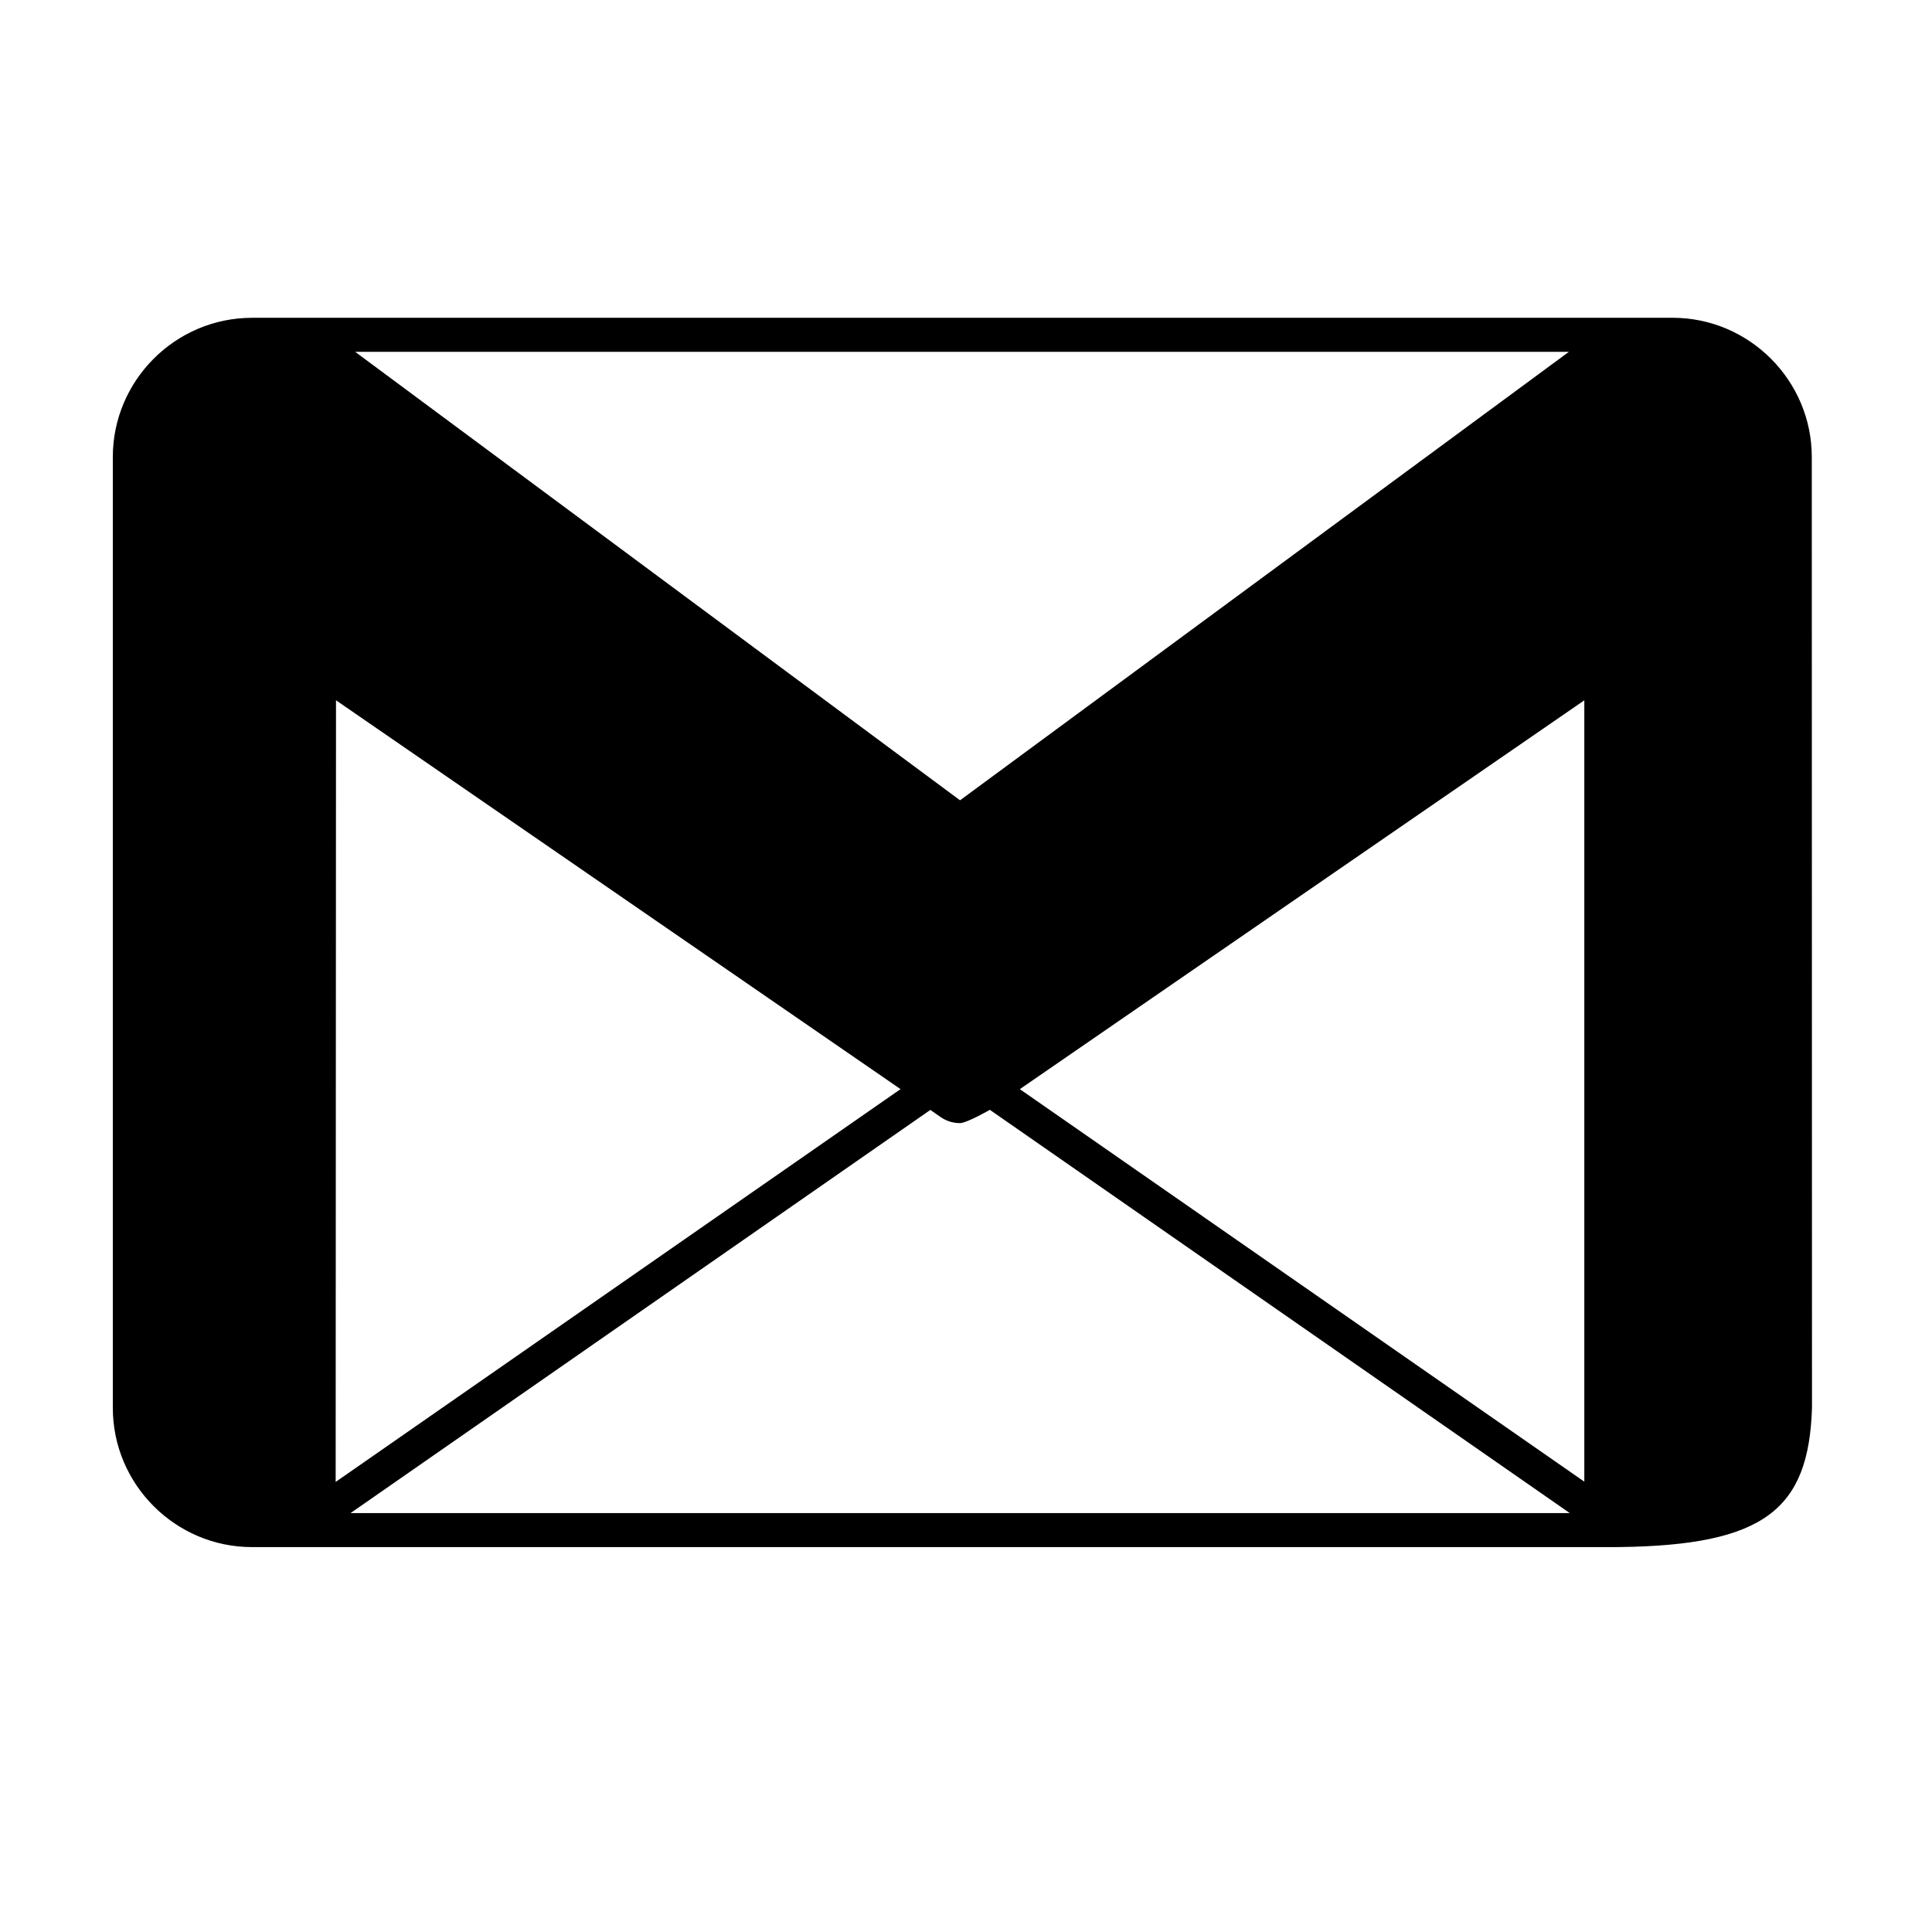
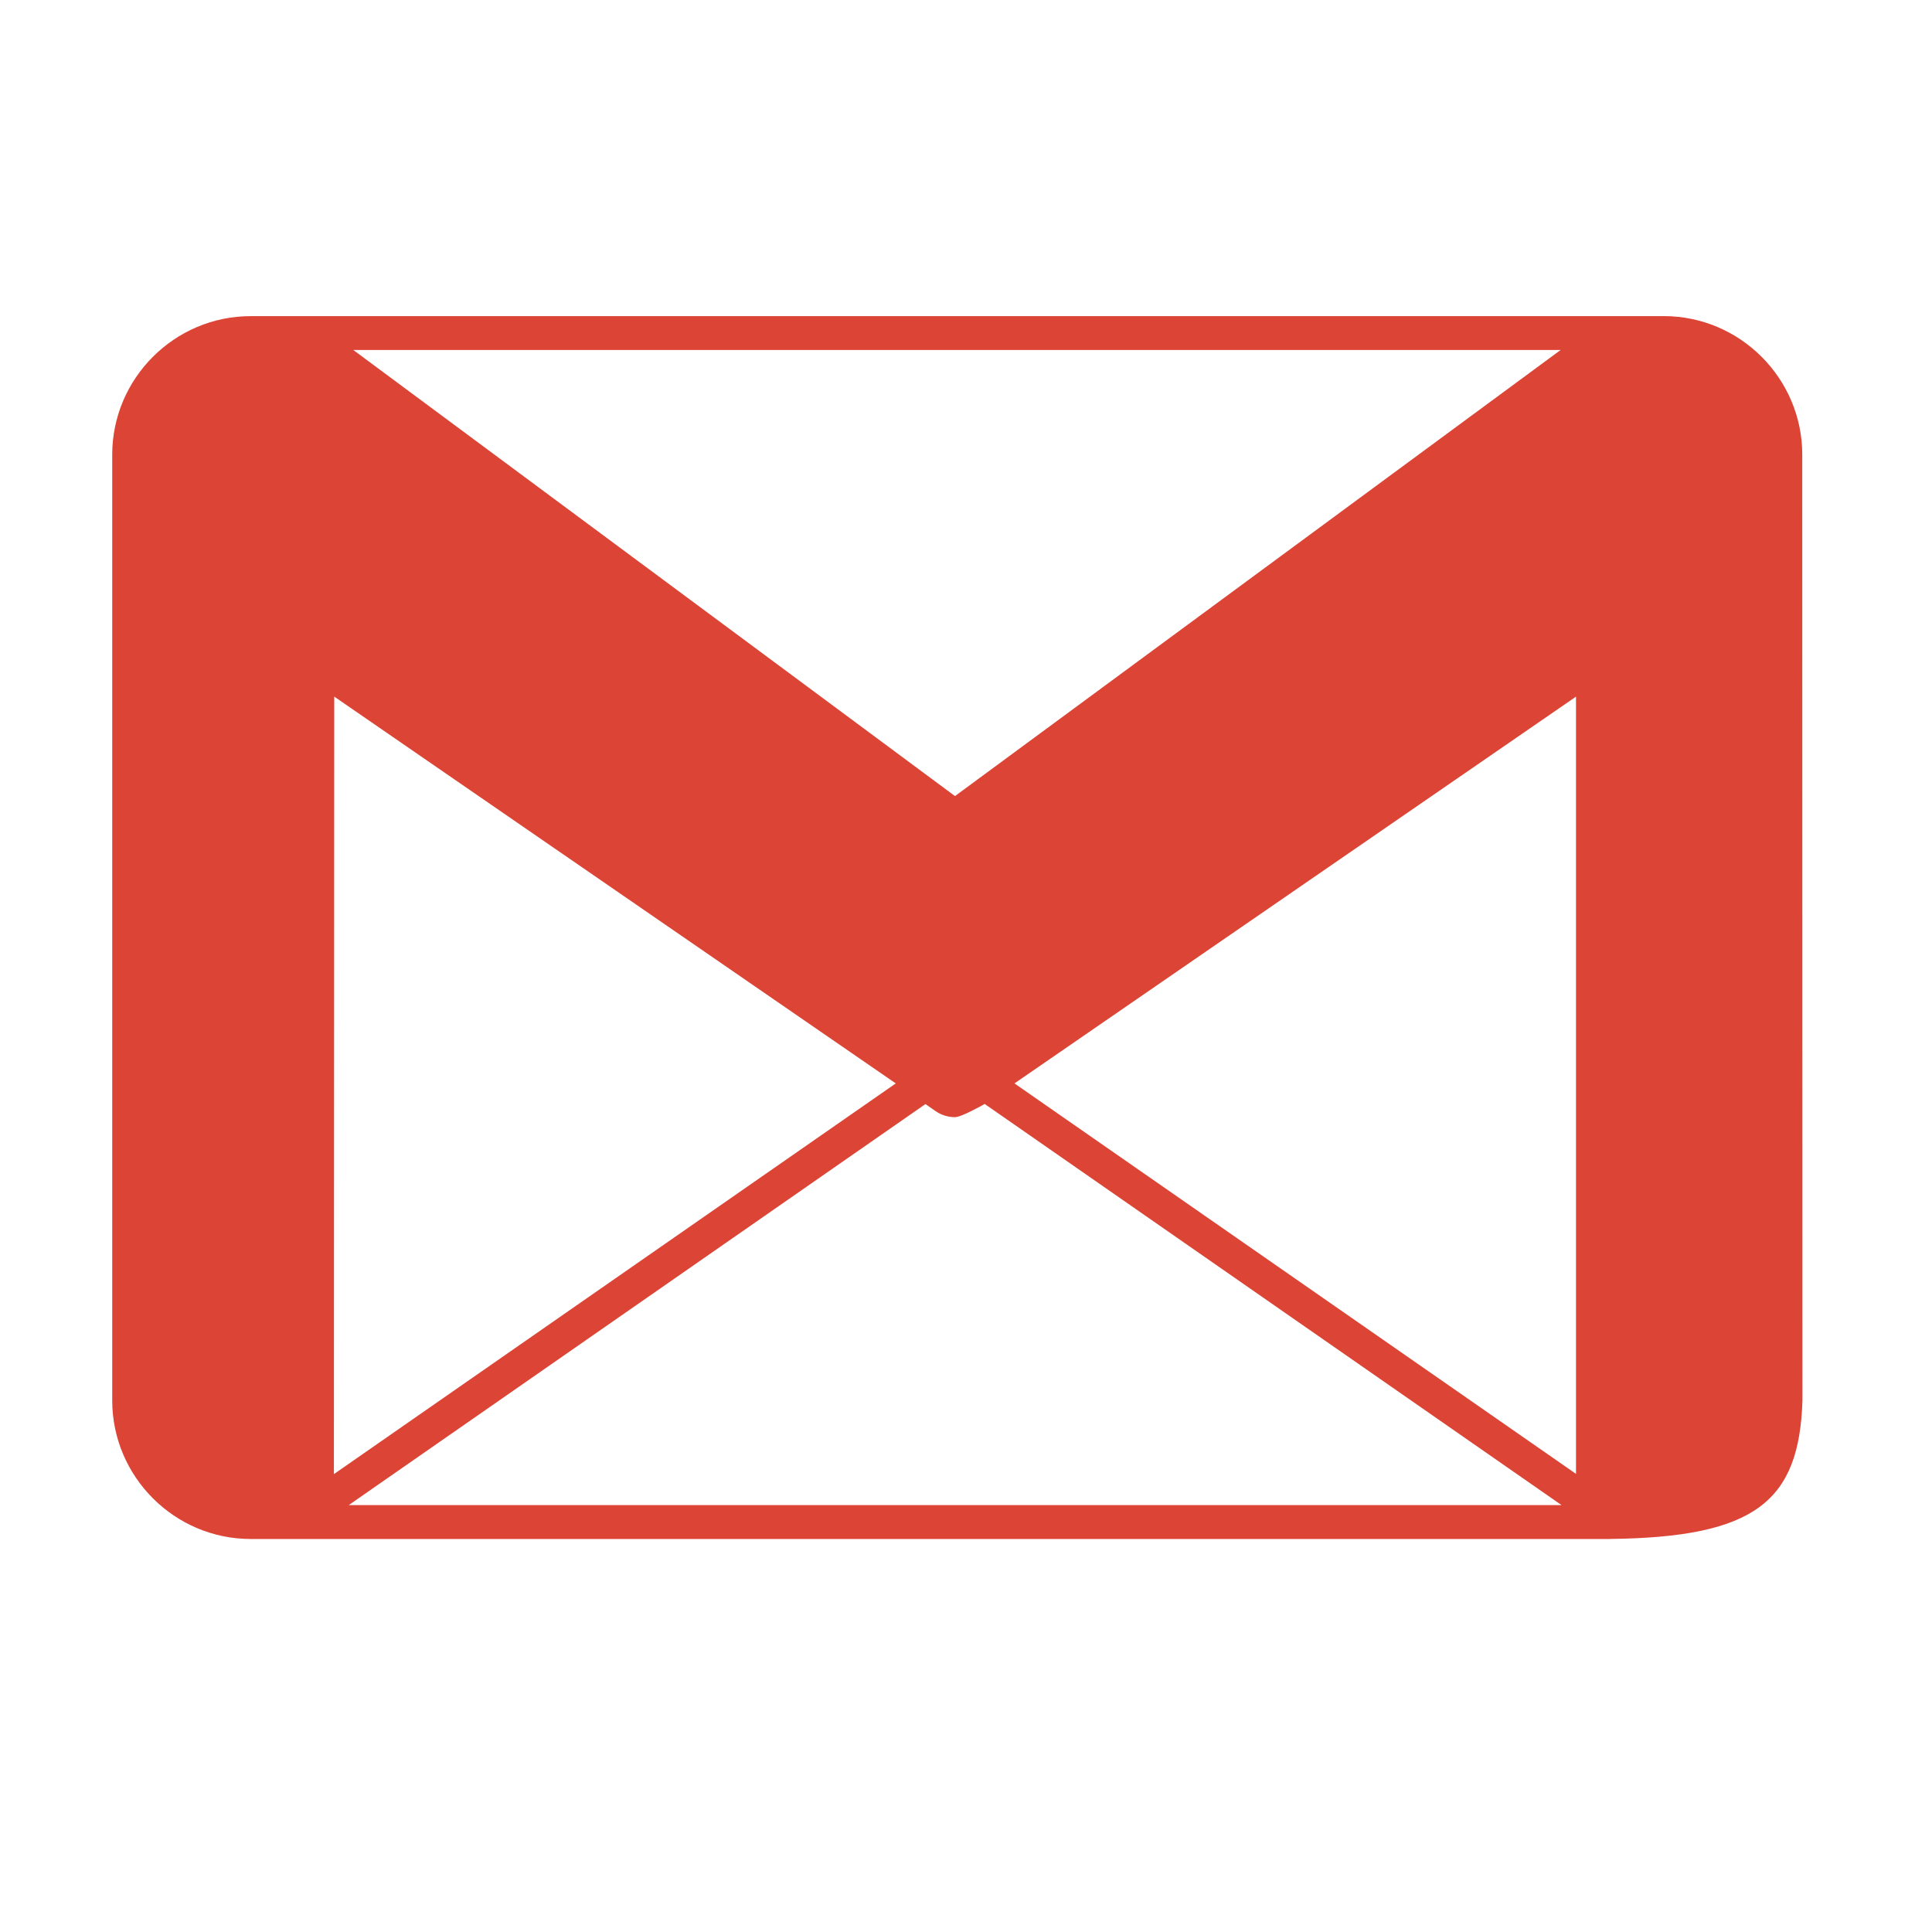
- <svg xmlns="http://www.w3.org/2000/svg" height="56.7px" id="Layer_1" style="enable-background:new 0 0 56.7 56.7;" version="1.1" viewBox="0 0 56.7 56.7" width="56.7px" xml:space="preserve">
-   <path d="M53.172,14.595l0.001-0.001l-0.001,0.001v-1.184c0-2.247-1.838-4.085-4.085-4.085l-0.001,0.001l-0.002,0.002  l0.004-0.003H7.396l0.016,0.013l-0.016-0.012c-2.247,0-4.085,1.838-4.085,4.085v27.907  c0,2.247,1.838,4.085,4.085,4.085h1.454h38.658v-0.001c4.286-0.05,5.573-1.11,5.67-4.081L53.172,14.595z   M46.043,10.326L28.175,23.487L10.424,10.326H46.043z M9.861,20.552l16.551,11.4l0.017,0.011L9.851,43.491  L9.861,20.552z M10.289,44.405l17.015-11.831l0.298,0.208c0.172,0.119,0.371,0.179,0.571,0.179  c0.198,0,0.877-0.39,0.877-0.39l17.02,11.835H10.289z M46.497,43.484L29.93,31.964l9.239-6.364l7.327-5.047V43.484  z" />
+ <svg xmlns="http://www.w3.org/2000/svg" width="57" height="57" viewBox="0 0 57 57" fill="none">
+   <path d="M53.172 14.595L53.173 14.594L53.172 14.595V13.411C53.172 11.164 51.334 9.326 49.087 9.326L49.085 9.327L49.083 9.329L49.087 9.326H7.396L7.412 9.339L7.396 9.327C5.149 9.327 3.311 11.165 3.311 13.412V41.319C3.311 43.566 5.149 45.405 7.396 45.405H8.851H47.508V45.404C51.794 45.354 53.081 44.293 53.178 41.323L53.172 14.595ZM46.043 10.326L28.175 23.487L10.424 10.326H46.043ZM9.861 20.552L26.412 31.953L26.428 31.964L9.851 43.491L9.861 20.552ZM10.289 44.405L27.304 32.573L27.602 32.781C27.774 32.9 27.974 32.96 28.173 32.96C28.372 32.96 29.051 32.57 29.051 32.57L46.07 44.405H10.289ZM46.497 43.484L29.93 31.964L39.17 25.6L46.497 20.553V43.484V43.484Z" fill="#DC4436" />
</svg>
